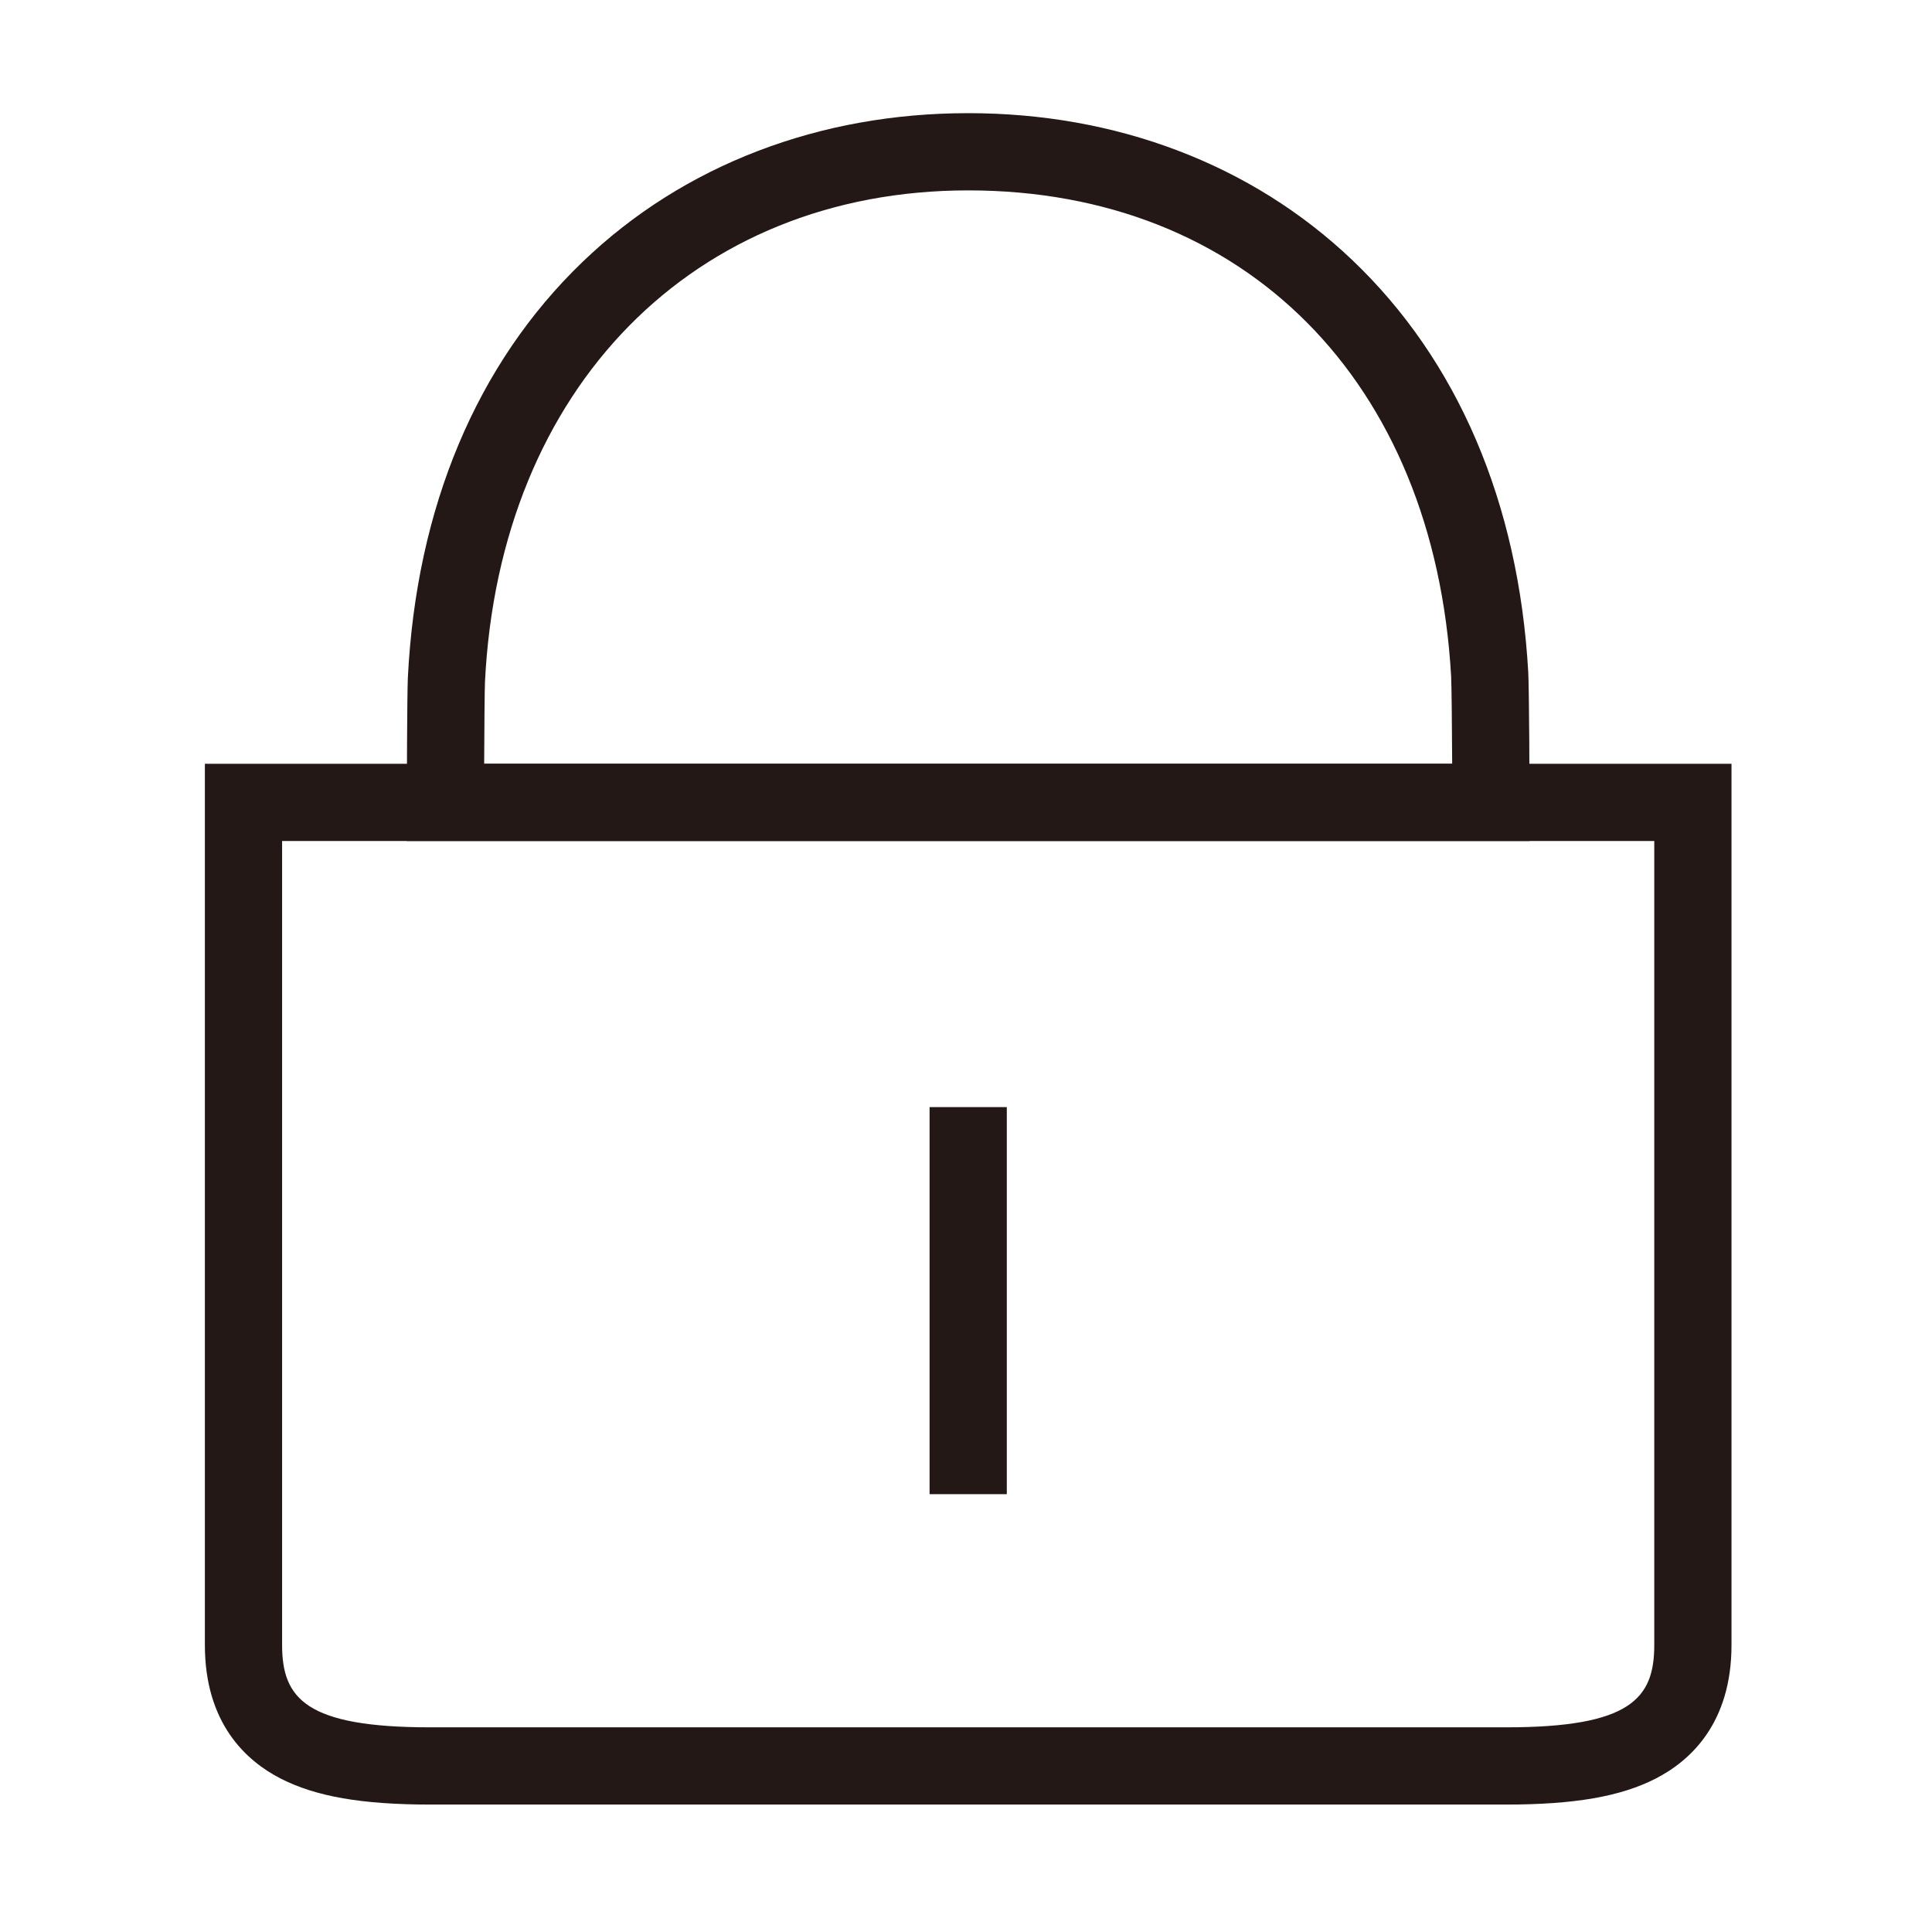
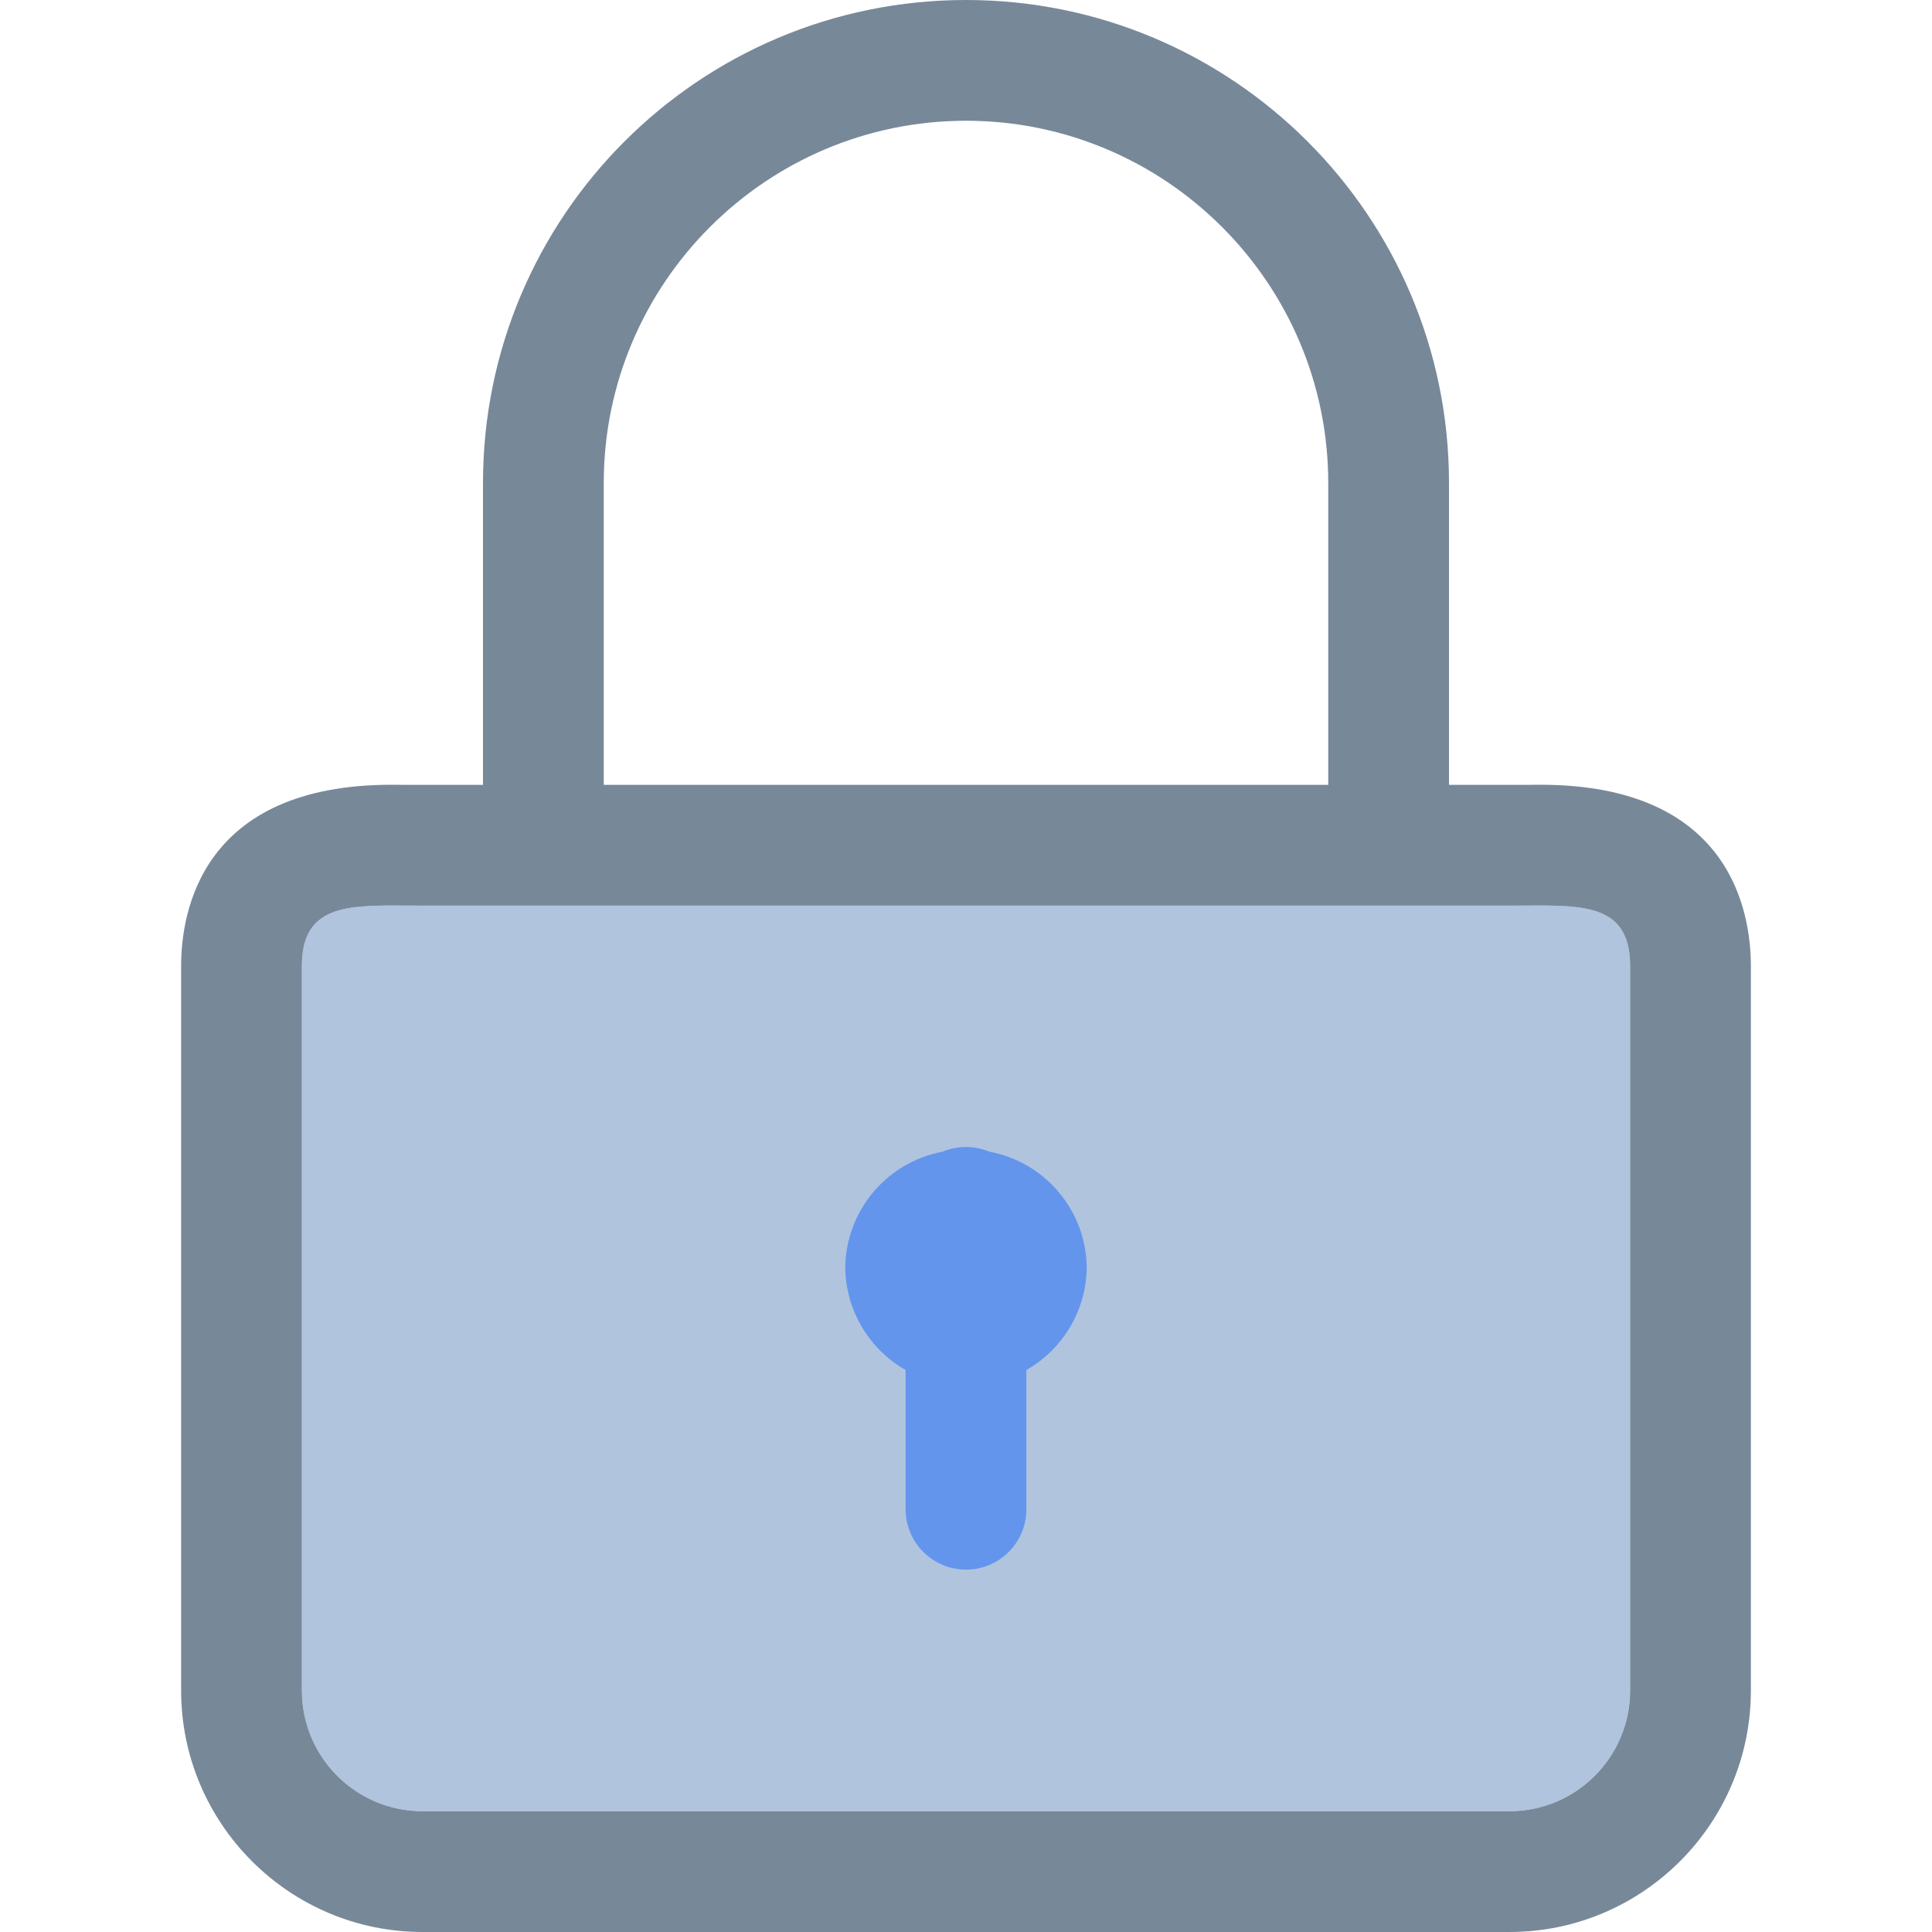
- <svg xmlns="http://www.w3.org/2000/svg" t="1570959142992" class="icon" viewBox="0 0 1024 1024" version="1.1" p-id="22760" width="200" height="200">
+ <svg xmlns="http://www.w3.org/2000/svg" t="1575633024422" class="icon" viewBox="0 0 1024 1024" version="1.1" p-id="3049" width="200" height="200">
  <defs>
    <style type="text/css" />
  </defs>
-   <path d="M798.291 956.453h-570.268c-36.256 0-60.721-4.26-79.329-13.812-18.296-9.392-40.105-29.291-40.105-70.761V404.811h809.143V871.88c0 41.469-21.81 61.37-40.105 70.761-18.61 9.552-43.077 13.812-79.335 13.812zM149.521 445.743V871.88c0 28.303 12.51 43.64 78.502 43.64h570.268c65.996 0 78.508-15.337 78.508-43.64V445.743H149.521z" fill="#231815" p-id="22761" />
-   <path d="M810.693 445.743H215.624v-20.466c0-4.271 0.144-57.949 0.54-65.897 4.458-90.341 36.478-166.612 92.599-220.56 26.614-25.584 57.89-45.37 92.958-58.811 34.681-13.29 72.174-20.029 111.437-20.029 39.041 0 76.322 6.633 110.806 19.715 34.908 13.243 66.074 32.761 92.634 58.013 55.999 53.242 88.295 128.763 93.396 218.397 0.522 9.248 0.7 64.573 0.7 69.172v20.466z m-554.073-40.932h513.064c-0.101-18.323-0.297-41.781-0.557-46.39C760.226 201.993 659.753 100.911 513.159 100.911c-145.501 0-248.424 104.685-256.112 260.496-0.194 3.903-0.346 25.885-0.427 43.404z" fill="#231815" p-id="22762" />
-   <path d="M492.693 586.79h40.932v205.15h-40.932z" fill="#231815" p-id="22763" />
+   <path d="M864 896a64 64 0 0 1-64 64h-576a64 64 0 0 1-64-64V512c0-35.392 28.608-32 64-32h576c35.392 0 64-3.392 64 32v384z" fill="#B0C4DE" p-id="3050" />
+   <path d="M816.448 415.936l-8.448 0.064H768V256a256 256 0 0 0-512 0v160h-40l-8.384-0.064C106.88 415.936 96 483.136 96 512v384c0 70.592 57.408 128 128 128h576c70.592 0 128-57.408 128-128V512c0-28.864-10.88-96.064-111.552-96.064zM320 256c0-105.856 86.144-192 192-192s192 86.144 192 192v160H320V256z m544 640a64 64 0 0 1-64 64h-576a64 64 0 0 1-64-64V512c0-29.696 20.16-32.064 47.616-32.064L224 480h576l16.384-0.064c27.456 0 47.616 2.368 47.616 32.064v384z" fill="#778899" p-id="3051" />
+   <path d="M524.48 610.432a32.384 32.384 0 0 0-24.96 0 63.232 63.232 0 0 0-51.52 61.504 63.36 63.36 0 0 0 32 54.208v73.792a32 32 0 0 0 64 0v-73.792a63.36 63.36 0 0 0 32-54.208 63.232 63.232 0 0 0-51.52-61.504z" fill="#6495ED" p-id="3052" />
</svg>
